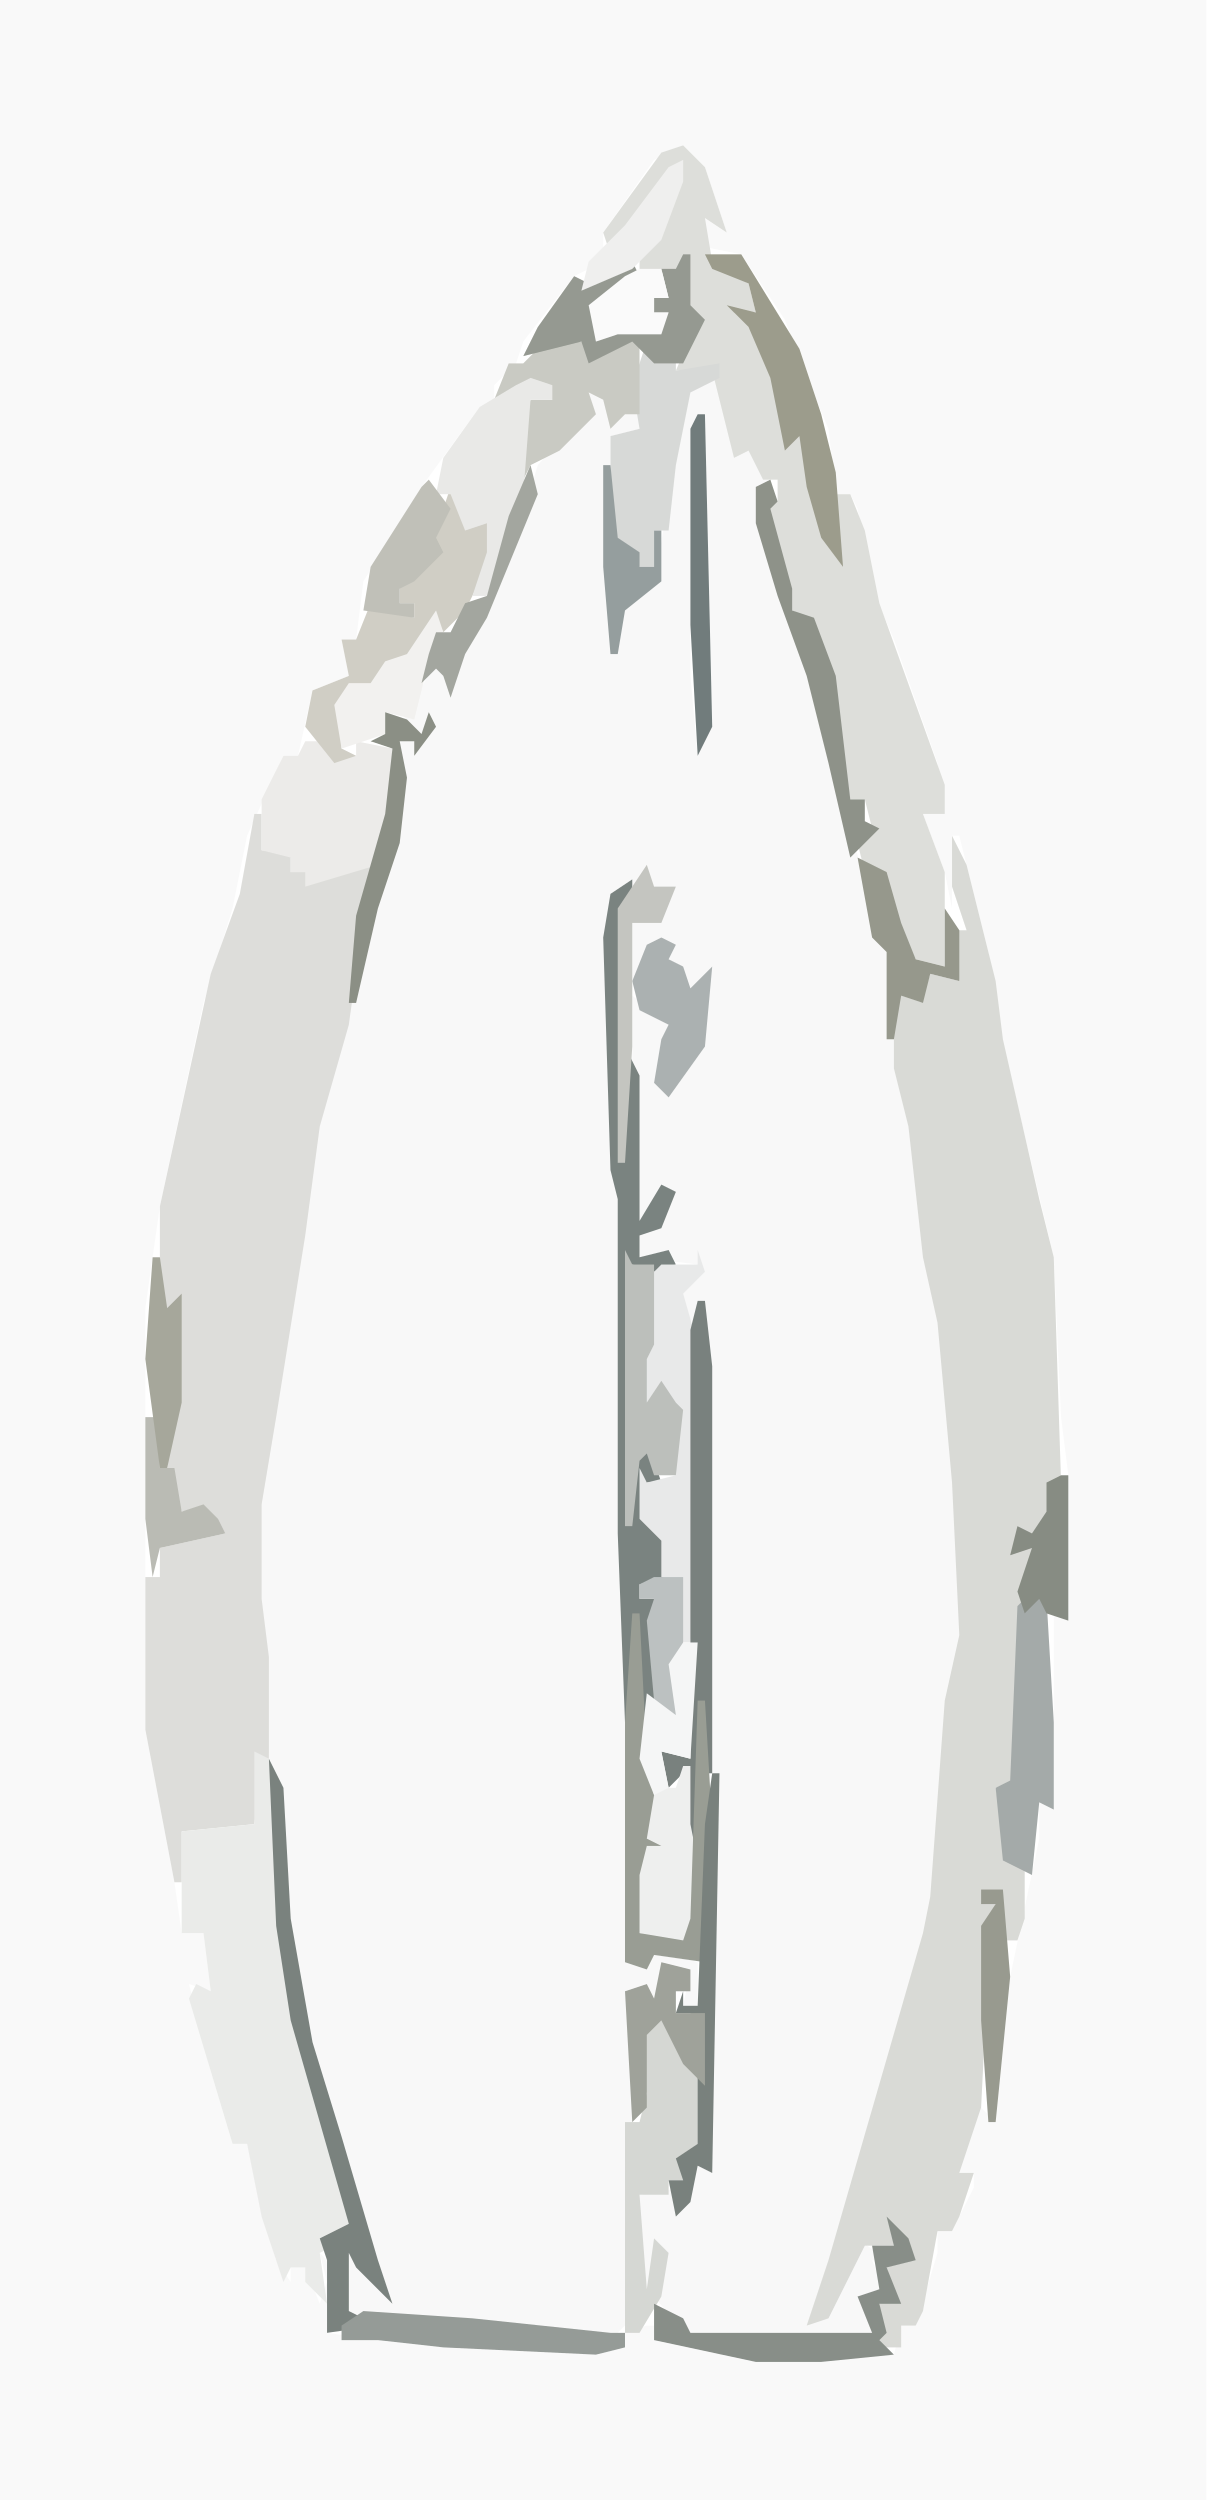
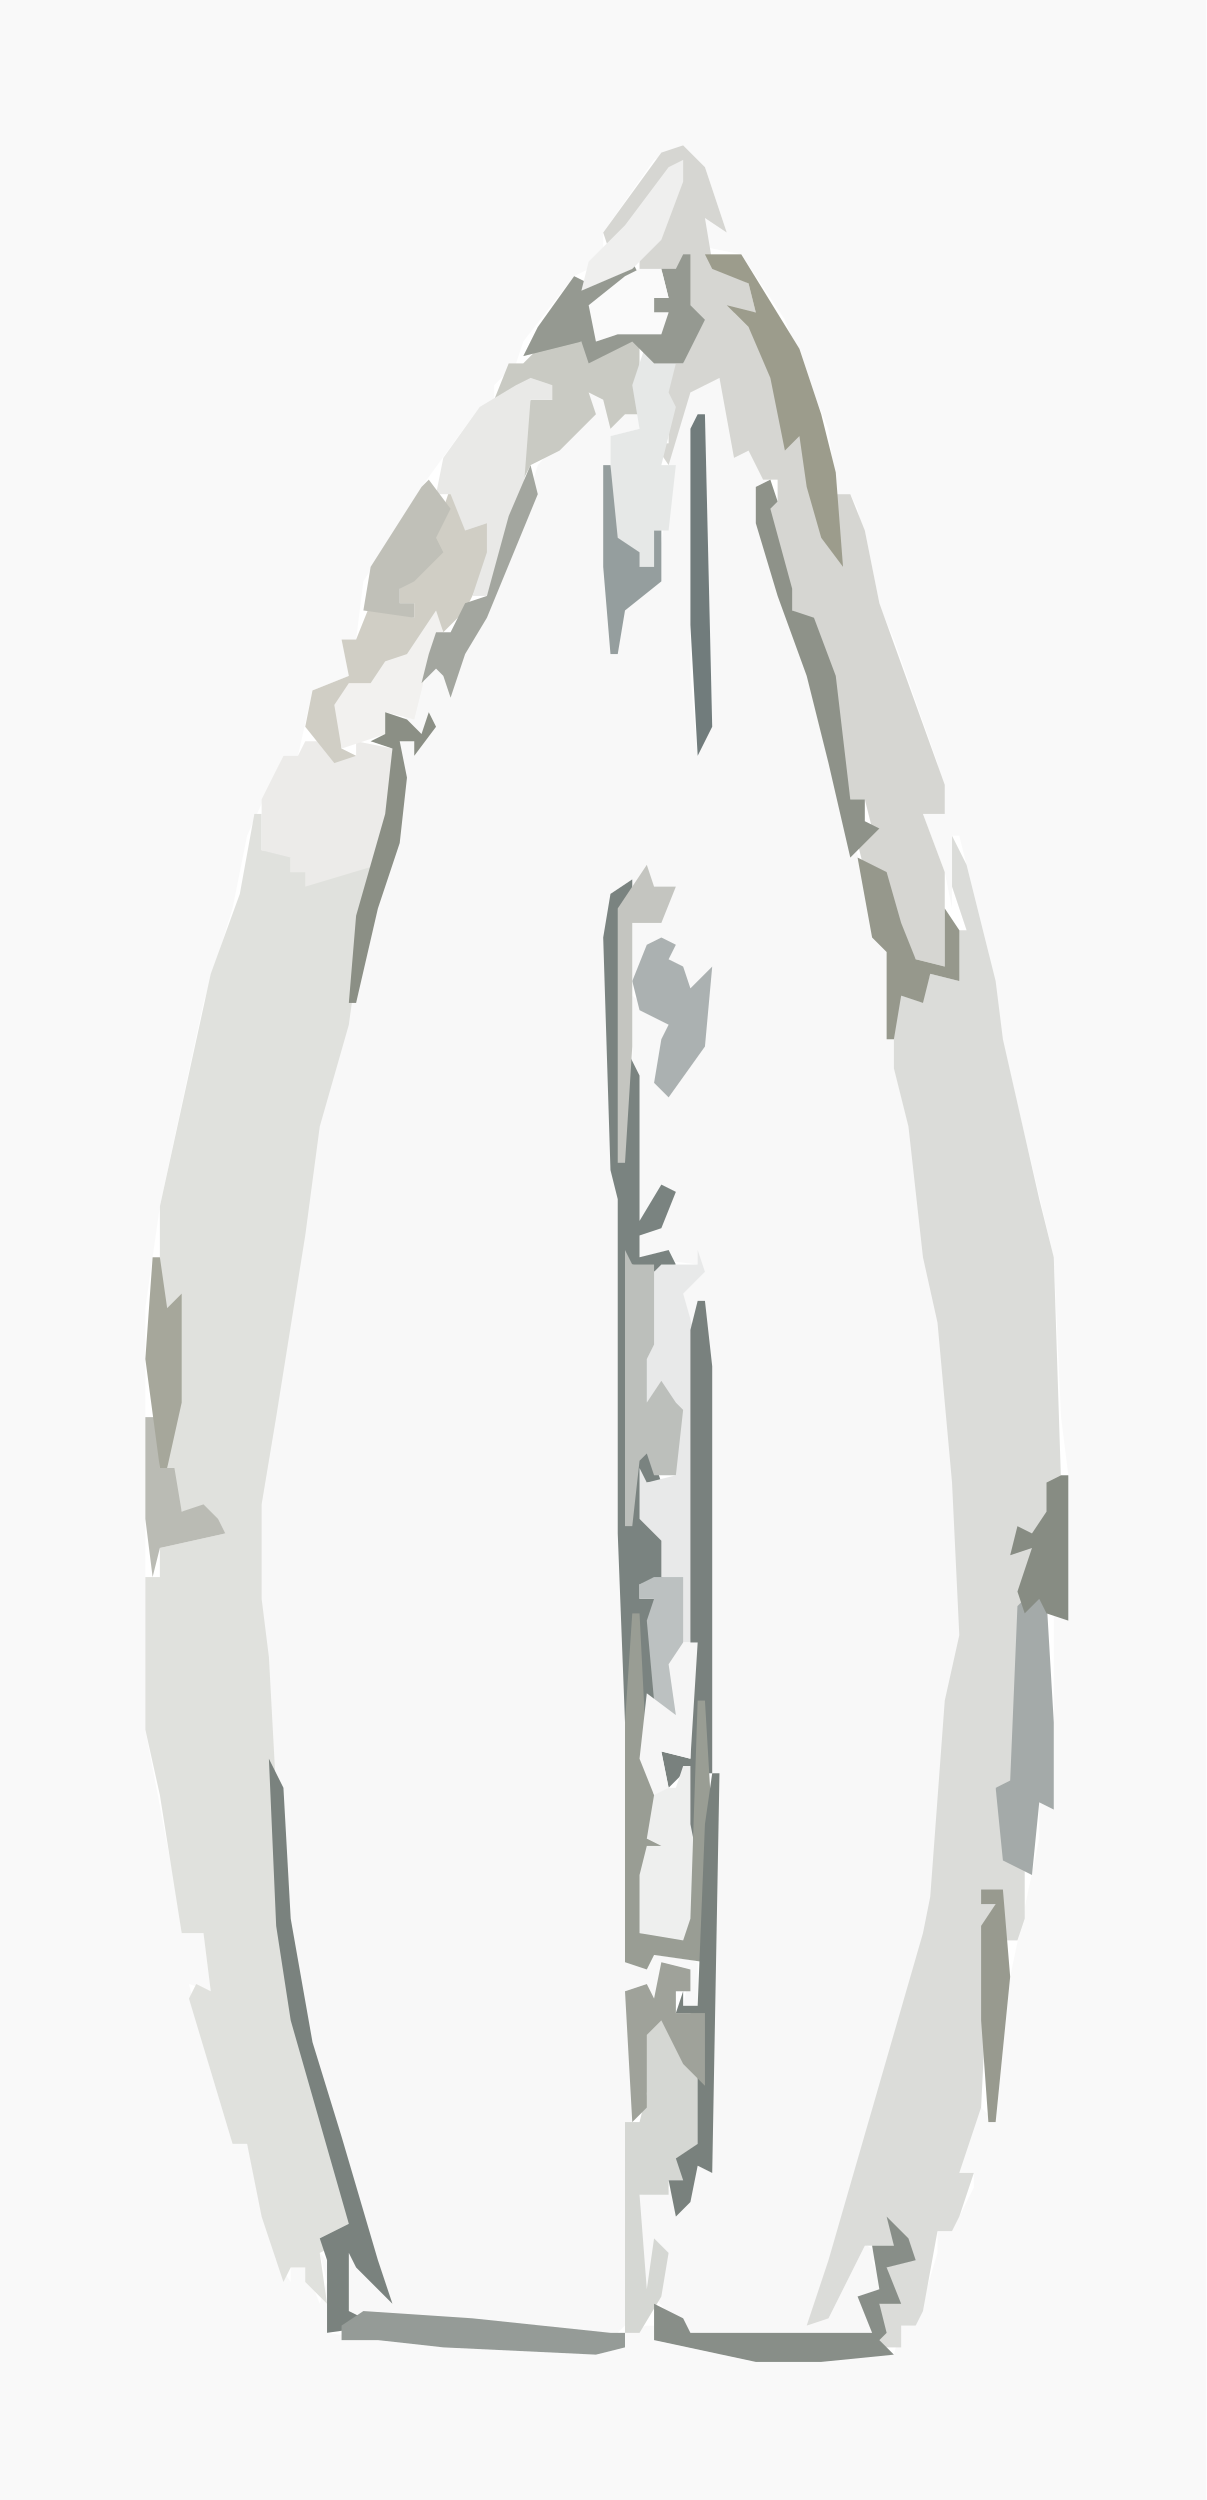
<svg xmlns="http://www.w3.org/2000/svg" version="1.1" width="166" height="344">
  <path d="M0,0 L166,0 L166,344 L0,344 Z M94,20 L90,22 L83,32 L83,36 L79,38 L72,47 L71,50 L68,53 L68,56 L66,56 L58,67 L50,80 L49,88 L47,88 L48,93 L43,95 L41,104 L39,104 L34,115 L32,125 L28,138 L22,166 L20,180 L20,238 L24,259 L25,266 L28,266 L29,274 L26,273 L29,285 L32,295 L34,295 L38,311 L40,314 L40,312 L42,312 L44,317 L45,314 L44,310 L45,311 L45,321 L52,322 L61,323 L82,324 L86,323 L86,321 L89,320 L90,320 L90,322 L104,325 L113,325 L123,324 L124,320 L126,320 L129,310 L129,307 L131,307 L134,301 L134,299 L132,299 L135,290 L137,292 L139,272 L143,253 L143,248 L145,249 L145,222 L147,223 L147,203 L146,195 L145,173 L140,152 L137,139 L136,131 L132,115 L131,115 L131,122 L131,125 L130,120 L127,112 L130,112 L129,105 L123,88 L120,81 L118,70 L117,68 L115,68 L114,59 L111,52 L108,44 L102,35 L97,34 L97,29 L100,32 L97,23 Z " fill="#F9F9F9" transform="translate(0,0)" />
  <path d="M0,0 L2,0 L5,8 L8,12 L9,15 L7,15 L13,37 L16,43 L20,62 L23,73 L25,77 L27,78 L26,82 L26,91 L30,108 L31,121 L33,130 L36,166 L36,173 L34,182 L32,209 L26,232 L17,262 L14,268 L18,264 L21,256 L25,259 L23,259 L25,264 L22,265 L23,269 L19,270 L-2,270 L-7,264 L-7,263 L-9,264 L-9,250 L-3,249 L-2,248 L-1,245 L0,246 L1,192 L0,136 L-1,131 L-3,128 L-4,125 L-1,122 L-9,121 L-9,118 L-7,117 L-5,112 L-10,117 L-10,85 L-5,89 L-6,97 L-1,92 L0,83 L-2,85 L-5,80 L-6,78 L-8,78 L-9,83 L-10,83 L-10,75 L-5,72 L-4,70 L-7,70 L-8,68 L-11,71 L-13,71 L-12,109 L-11,116 L-11,159 L-10,218 L-8,219 L-7,216 L-1,218 L-1,224 L-3,224 L-2,219 L-6,218 L-7,225 L-8,221 L-10,222 L-10,267 L-13,270 L-40,267 L-49,267 L-50,266 L-50,257 L-46,261 L-44,263 L-48,253 L-53,235 L-57,219 L-58,212 L-59,194 L-60,190 L-62,168 L-62,155 L-59,139 L-56,118 L-53,99 L-47,78 L-44,66 L-43,64 L-42,50 L-39,50 L-39,49 L-42,48 L-37,39 L-35,38 L-35,42 L-32,34 L-26,22 L-23,12 L-16,4 L-16,2 L-11,4 L-9,5 L-9,7 L-13,8 L-13,26 L-12,31 L-8,29 L-7,28 L-5,17 L-5,10 L-3,1 Z M-1,5 L-2,7 L-2,41 L-1,52 L1,48 L0,5 Z " fill="#F8F8F8" transform="translate(97,52)" />
-   <path d="M0,0 L2,4 L6,20 L7,28 L12,50 L14,58 L15,89 L14,90 L14,97 L9,96 L9,98 L11,98 L11,103 L10,106 L9,130 L6,131 L8,141 L10,140 L10,149 L9,152 L7,152 L6,146 L6,147 L5,155 L4,175 L1,184 L3,184 L1,190 L0,192 L-2,192 L-4,203 L-5,205 L-7,205 L-7,208 L-14,208 L-10,206 L-10,202 L-8,201 L-9,197 L-6,195 L-8,192 L-8,194 L-12,194 L-17,204 L-20,205 L-17,196 L-4,151 L-3,146 L-1,119 L1,110 L0,89 L-2,67 L-4,58 L-6,40 L-8,32 L-8,22 L-6,21 L-4,22 L-3,19 L1,20 L0,13 L2,13 L0,7 Z " fill="#D9DAD6" transform="translate(131,115)" />
-   <path d="M0,0 L1,0 L1,5 L7,5 L5,6 L5,8 L9,8 L16,7 L13,29 L9,43 L7,58 L3,83 L1,95 L1,108 L2,116 L2,130 L1,130 L0,139 L-10,140 L-10,147 L-11,147 L-15,126 L-15,105 L-13,105 L-13,101 L-4,99 L-8,96 L-10,96 L-12,90 L-12,83 L-11,81 L-11,68 L-13,71 L-13,54 L-6,22 L-2,11 Z " fill="#DDDDDA" transform="translate(35,112)" />
-   <path d="M0,0 L3,3 L6,12 L3,10 L4,16 L9,19 L10,23 L7,23 L11,27 L15,36 L17,40 L18,49 L21,55 L20,48 L23,48 L25,53 L27,63 L36,88 L36,92 L33,92 L36,100 L36,113 L32,112 L27,104 L25,100 L24,96 L26,94 L25,90 L23,90 L21,82 L19,70 L17,65 L15,64 L11,49 L13,49 L13,46 L11,46 L9,42 L7,43 L4,31 L-1,31 L2,24 L-1,21 L-1,18 L-6,17 L-6,14 L-3,12 L-1,5 L0,3 L-5,8 L-10,15 L-11,12 L-3,1 Z " fill="#DDDEDA" transform="translate(94,20)" />
-   <path d="M0,0 L2,1 L5,32 L9,47 L14,65 L13,67 L9,69 L10,76 L7,73 L7,71 L5,71 L4,73 L1,64 L-1,54 L-3,54 L-9,34 L-8,32 L-6,33 L-7,25 L-10,25 L-10,11 L0,10 Z " fill="#EAEBE9" transform="translate(35,241)" />
+   <path d="M0,0 L1,0 L1,5 L7,5 L5,6 L5,8 L9,8 L16,7 L13,29 L9,43 L7,58 L3,83 L1,95 L1,108 L2,116 L4,153 L7,170 L14,194 L13,196 L9,198 L10,205 L7,202 L7,200 L5,200 L4,202 L1,193 L-1,183 L-3,183 L-9,163 L-8,161 L-6,162 L-7,154 L-10,154 L-13,135 L-15,126 L-15,105 L-13,105 L-13,101 L-4,99 L-8,96 L-10,96 L-12,90 L-12,83 L-11,81 L-11,68 L-13,71 L-13,54 L-6,22 L-2,11 Z " fill="#E0E1DD" transform="translate(35,112)" />
+   <path d="M0,0 L2,4 L6,20 L7,28 L12,50 L14,58 L15,89 L14,90 L14,97 L9,96 L9,98 L11,98 L11,103 L10,106 L9,130 L6,131 L8,141 L10,140 L10,149 L9,152 L7,152 L6,146 L6,147 L5,155 L4,175 L1,184 L3,184 L1,190 L0,192 L-2,192 L-4,203 L-5,205 L-7,205 L-7,208 L-14,208 L-10,206 L-10,202 L-8,201 L-9,197 L-6,195 L-8,192 L-8,194 L-12,194 L-17,204 L-20,205 L-17,196 L-4,151 L-3,146 L-1,119 L1,110 L0,89 L-2,67 L-4,58 L-6,40 L-8,32 L-8,22 L-6,21 L-4,22 L-3,19 L1,20 L0,13 L2,13 L0,7 Z " fill="#DBDCD9" transform="translate(131,115)" />
+   <path d="M0,0 L3,3 L6,12 L3,10 L4,16 L9,19 L10,23 L7,23 L11,27 L15,36 L17,40 L18,49 L21,55 L20,48 L23,48 L25,53 L27,63 L36,88 L36,92 L33,92 L36,100 L36,113 L32,112 L27,104 L25,100 L24,96 L26,94 L25,90 L23,90 L21,82 L19,70 L17,65 L15,64 L11,49 L13,49 L13,46 L11,46 L9,42 L7,43 L5,32 L1,34 L-2,44 L-4,41 L-2,41 L-2,35 L-3,33 L-2,30 L0,30 L2,24 L-1,21 L-1,18 L-6,17 L-6,14 L-3,12 L-1,5 L0,3 L-5,8 L-10,15 L-11,12 L-3,1 Z " fill="#D6D6D2" transform="translate(94,20)" />
  <path d="M0,0 L3,4 L5,4 L5,2 L10,3 L10,12 L8,19 L-2,22 L-2,20 L-4,20 L-4,18 L-8,17 L-8,10 L-5,4 L-3,4 L-2,2 L0,2 Z " fill="#ECEBE9" transform="translate(44,100)" />
  <path d="M0,0 L0,3 L-1,4 L-1,23 L1,27 L1,47 L4,42 L6,43 L4,48 L1,49 L1,52 L5,51 L6,53 L3,54 L0,53 L0,80 L2,77 L4,83 L2,83 L2,88 L5,90 L5,96 L1,97 L1,99 L3,99 L3,108 L4,111 L2,116 L-1,116 L-2,90 L-2,44 L-3,40 L-4,8 L-3,2 Z " fill="#7A8380" transform="translate(87,121)" />
  <path d="M0,0 L1,0 L2,5 L6,4 L5,11 L2,17 L-1,20 L-2,18 L-5,23 L-6,30 L-7,30 L-7,24 L-10,29 L-14,28 L-15,30 L-12,32 L-15,32 L-15,36 L-13,37 L-16,38 L-20,33 L-19,28 L-14,26 L-15,21 L-13,21 L-11,16 L-5,18 L-5,16 L-7,16 L-7,12 L-3,8 L-1,3 Z " fill="#D0CEC5" transform="translate(62,67)" />
  <path d="M0,0 L1,3 L-2,6 L0,13 L0,47 L-1,54 L-2,54 L-3,46 L-5,45 L-5,40 L-8,37 L-8,30 L-7,32 L-3,31 L-3,22 L-7,22 L-8,22 L-8,15 L-7,9 L-7,4 L-5,2 L0,2 Z " fill="#E8E9E9" transform="translate(96,172)" />
  <path d="M0,0 L2,2 L6,10 L6,18 L3,21 L3,23 L1,23 L1,25 L-3,25 L-2,38 L-1,31 L1,33 L0,39 L-3,44 L-5,44 L-5,15 L-3,15 L-2,11 L-3,10 L-3,3 Z " fill="#D5D7D3" transform="translate(91,277)" />
-   <path d="M0,0 L2,1 L4,2 L4,4 L10,3 L10,5 L6,7 L4,17 L3,26 L1,26 L1,31 L-1,31 L-5,27 L-5,13 L-1,12 L-2,6 Z " fill="#D7D9D7" transform="translate(89,47)" />
  <path d="M0,0 L1,0 L1,11 L-1,11 L-3,13 L-4,9 L-6,8 L-5,11 L-10,16 L-14,18 L-15,20 L-15,12 L-14,9 L-11,9 L-12,7 L-14,7 L-16,11 L-17,8 L-19,9 L-17,4 L-15,4 L-12,1 L-7,1 L-5,3 Z " fill="#C9CAC3" transform="translate(87,46)" />
  <path d="M0,0 L3,1 L3,3 L0,3 L-1,16 L-6,30 L-8,30 L-6,24 L-6,20 L-9,21 L-11,16 L-13,16 L-12,11 L-7,4 L-2,1 Z " fill="#E9E9E7" transform="translate(73,52)" />
+   <path d="M0,0 L2,1 L4,3 L3,7 L4,9 L2,17 L4,17 L3,26 L1,26 L1,31 L-1,31 L-5,27 L-5,13 L-1,12 L-2,6 Z " fill="#E6E8E7" transform="translate(89,47)" />
  <path d="M0,0 L2,1 L3,18 L3,30 L1,29 L0,39 L-4,37 L-5,27 L-3,26 L-2,2 Z " fill="#A4AAA9" transform="translate(142,219)" />
  <path d="M0,0 L1,0 L2,9 L2,65 L1,65 L0,77 L-1,77 L-2,70 L-2,65 L-4,67 L-5,62 L-1,63 L-1,4 Z " fill="#79817E" transform="translate(96,179)" />
  <path d="M0,0 L1,0 L1,8 L2,13 L2,25 L-6,23 L-7,25 L-7,12 L-5,10 L-6,6 L-3,3 L-1,3 Z " fill="#EEEFEE" transform="translate(94,243)" />
  <path d="M0,0 L1,0 L2,20 L3,25 L2,31 L4,32 L2,32 L1,36 L1,44 L7,45 L8,42 L9,12 L10,12 L11,29 L10,48 L3,47 L2,49 L-1,48 L-1,15 Z " fill="#999D94" transform="translate(87,222)" />
  <path d="M0,0 L5,0 L13,13 L16,22 L18,30 L19,43 L16,39 L14,32 L13,25 L11,27 L9,17 L6,10 L3,7 L7,8 L6,4 L1,2 Z " fill="#9C9C8C" transform="translate(97,35)" />
  <path d="M0,0 L1,0 L1,5 L1,7 L3,9 L0,15 L-4,15 L-5,14 L-7,12 L-13,15 L-14,12 L-22,14 L-20,10 L-15,3 L-13,4 L-7,1 L-6,3 L-12,7 L-11,11 L-4,10 L-2,8 L-4,8 L-4,6 L-2,6 L-3,2 L-1,2 Z " fill="#959991" transform="translate(94,35)" />
  <path d="M0,0 L1,2 L4,2 L4,13 L3,15 L3,21 L5,18 L7,21 L8,22 L7,31 L4,31 L3,28 L2,29 L1,38 L0,38 Z " fill="#BCBFBB" transform="translate(86,172)" />
  <path d="M0,0 L2,4 L3,22 L6,39 L10,52 L15,69 L17,75 L12,70 L11,68 L11,76 L15,78 L8,79 L8,69 L7,66 L11,64 L3,36 L1,23 Z " fill="#7A827E" transform="translate(37,242)" />
  <path d="M0,0 L3,3 L4,6 L0,7 L2,12 L-1,12 L0,16 L-1,17 L1,19 L-9,20 L-18,20 L-32,17 L-32,12 L-28,14 L-27,16 L-2,16 L-4,11 L-1,10 L-2,4 L1,4 Z " fill="#888E88" transform="translate(122,305)" />
  <path d="M0,0 L2,1 L1,3 L3,4 L4,7 L7,4 L6,15 L1,22 L-1,20 L0,14 L1,12 L-3,10 L-4,6 L-2,1 Z " fill="#ABB1B1" transform="translate(91,129)" />
  <path d="M0,0 L15,1 L34,3 L36,3 L36,5 L32,6 L11,5 L2,4 L-3,4 L-3,2 Z " fill="#959B97" transform="translate(50,318)" />
  <path d="M0,0 L1,3 L0,4 L3,15 L3,18 L6,19 L9,27 L11,44 L13,44 L13,47 L15,48 L11,52 L8,39 L5,27 L1,16 L-2,6 L-2,1 Z " fill="#8E9289" transform="translate(106,66)" />
  <path d="M0,0 L3,4 L1,8 L2,10 L-2,14 L-4,15 L-4,17 L-2,17 L-2,19 L-9,18 L-8,12 L-1,1 Z " fill="#C0C0B8" transform="translate(59,66)" />
  <path d="M0,0 L1,0 L0,55 L-2,54 L-3,59 L-5,61 L-6,56 L-4,56 L-5,53 L-2,51 L-2,35 L-3,33 L-5,33 L-4,30 L-4,32 L-2,32 L-1,7 Z " fill="#79817D" transform="translate(98,244)" />
  <path d="M0,0 L4,1 L4,4 L2,4 L2,7 L6,7 L6,17 L3,14 L0,8 L-2,10 L-2,17 L-2,20 L-4,22 L-5,4 L-2,3 L-1,5 Z " fill="#9FA29A" transform="translate(91,270)" />
  <path d="M0,0 L1,3 L-1,7 L-3,15 L-7,14 L-7,17 L-13,19 L-14,13 L-12,10 L-9,10 L-7,7 L-4,6 Z " fill="#F2F1EF" transform="translate(60,84)" />
  <path d="M0,0 L2,0 L2,7 L4,7 L5,13 L8,12 L10,14 L11,16 L2,18 L1,22 L0,14 Z " fill="#BABBB4" transform="translate(20,195)" />
  <path d="M0,0 L4,2 L6,9 L8,14 L12,15 L12,7 L14,10 L14,17 L10,16 L9,20 L6,19 L5,25 L4,25 L4,16 L4,13 L2,11 Z " fill="#96988C" transform="translate(118,118)" />
  <path d="M0,0 L1,3 L4,3 L2,8 L-2,8 L-2,25 L-3,41 L-4,41 L-4,6 Z " fill="#C4C5C0" transform="translate(89,119)" />
  <path d="M0,0 L1,0 L2,43 L0,47 L-1,29 L-1,2 Z " fill="#717C7C" transform="translate(96,57)" />
  <path d="M0,0 L1,0 L2,7 L4,5 L4,20 L2,29 L1,29 L-1,14 Z " fill="#A6A79B" transform="translate(21,173)" />
  <path d="M0,0 L3,1 L5,3 L6,0 L7,2 L4,6 L4,4 L2,4 L3,9 L2,18 L-1,27 L-4,40 L-5,40 L-4,28 L0,14 L1,5 L-2,4 L0,3 Z " fill="#8B8F85" transform="translate(53,98)" />
  <path d="M0,0 L4,0 L4,10 L3,13 L4,20 L0,17 L-1,6 L0,3 L-2,3 L-2,1 Z " fill="#BCC1C1" transform="translate(90,217)" />
  <path d="M0,0 L1,0 L1,20 L-2,19 L-3,17 L-5,19 L-6,16 L-4,10 L-7,11 L-6,7 L-4,8 L-2,5 L-2,1 Z " fill="#878C83" transform="translate(146,203)" />
  <path d="M0,0 L1,4 L-6,21 L-9,26 L-11,32 L-12,29 L-13,28 L-15,30 L-14,26 L-13,23 L-11,23 L-9,19 L-6,18 L-3,7 Z " fill="#A3A69F" transform="translate(73,64)" />
  <path d="M0,0 L0,3 L-3,11 L-7,15 L-14,18 L-13,14 L-8,9 L-2,1 Z " fill="#EFEFEE" transform="translate(94,22)" />
-   <path d="M0,0 L2,0 L1,16 L-3,15 L-2,20 L-4,21 L-6,16 L-5,7 L-1,10 L-2,3 Z " fill="#F5F6F6" transform="translate(94,226)" />
+   <path d="M0,0 L2,0 L1,16 L-3,15 L-2,20 L-4,21 L-6,16 L-5,7 L-1,10 L-2,3 Z " fill="#F6F6F6" transform="translate(94,226)" />
  <path d="M0,0 L1,0 L2,10 L5,12 L5,14 L7,14 L7,9 L8,9 L8,16 L3,20 L2,26 L1,26 L0,14 Z " fill="#959E9E" transform="translate(83,64)" />
  <path d="M0,0 L3,0 L4,4 L2,4 L2,6 L4,6 L3,9 L-3,9 L-6,10 L-7,5 L-2,1 Z " fill="#FAFAFA" transform="translate(88,37)" />
  <path d="M0,0 L3,0 L4,12 L2,32 L1,32 L0,18 L0,5 L2,2 L0,2 Z " fill="#989A8F" transform="translate(135,260)" />
</svg>
